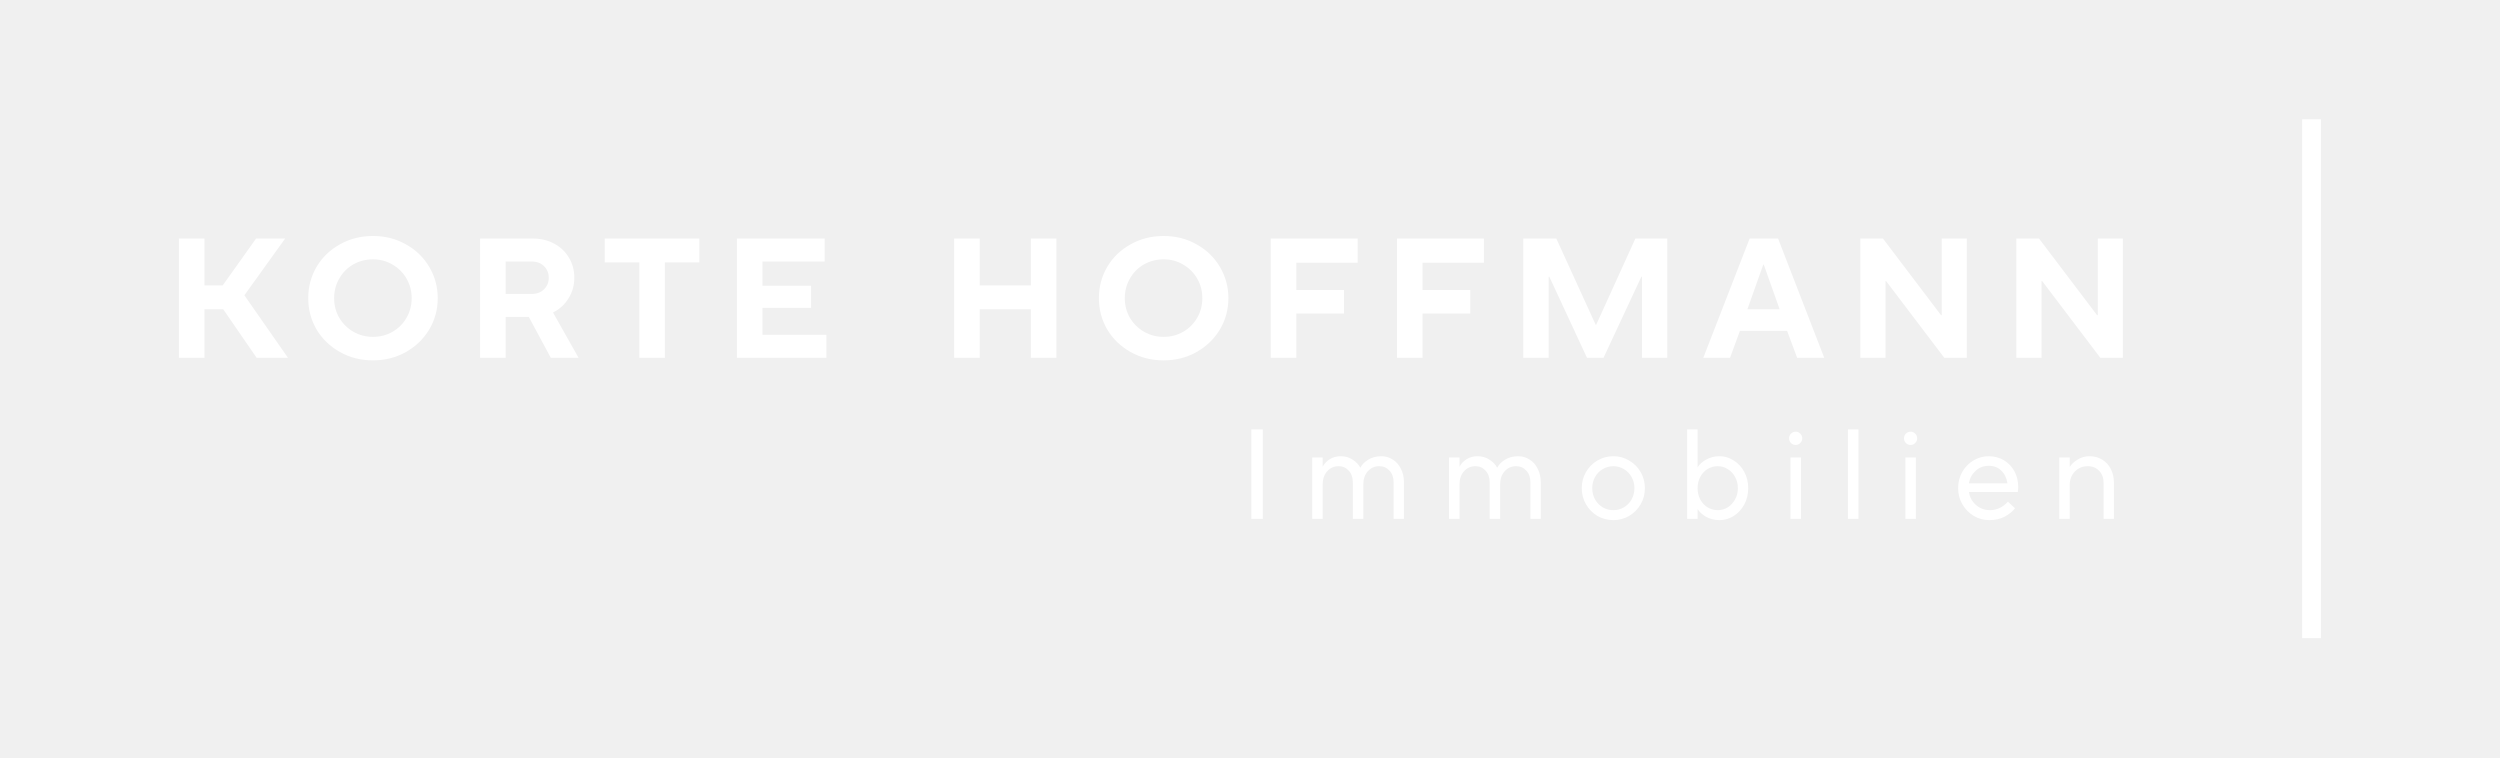
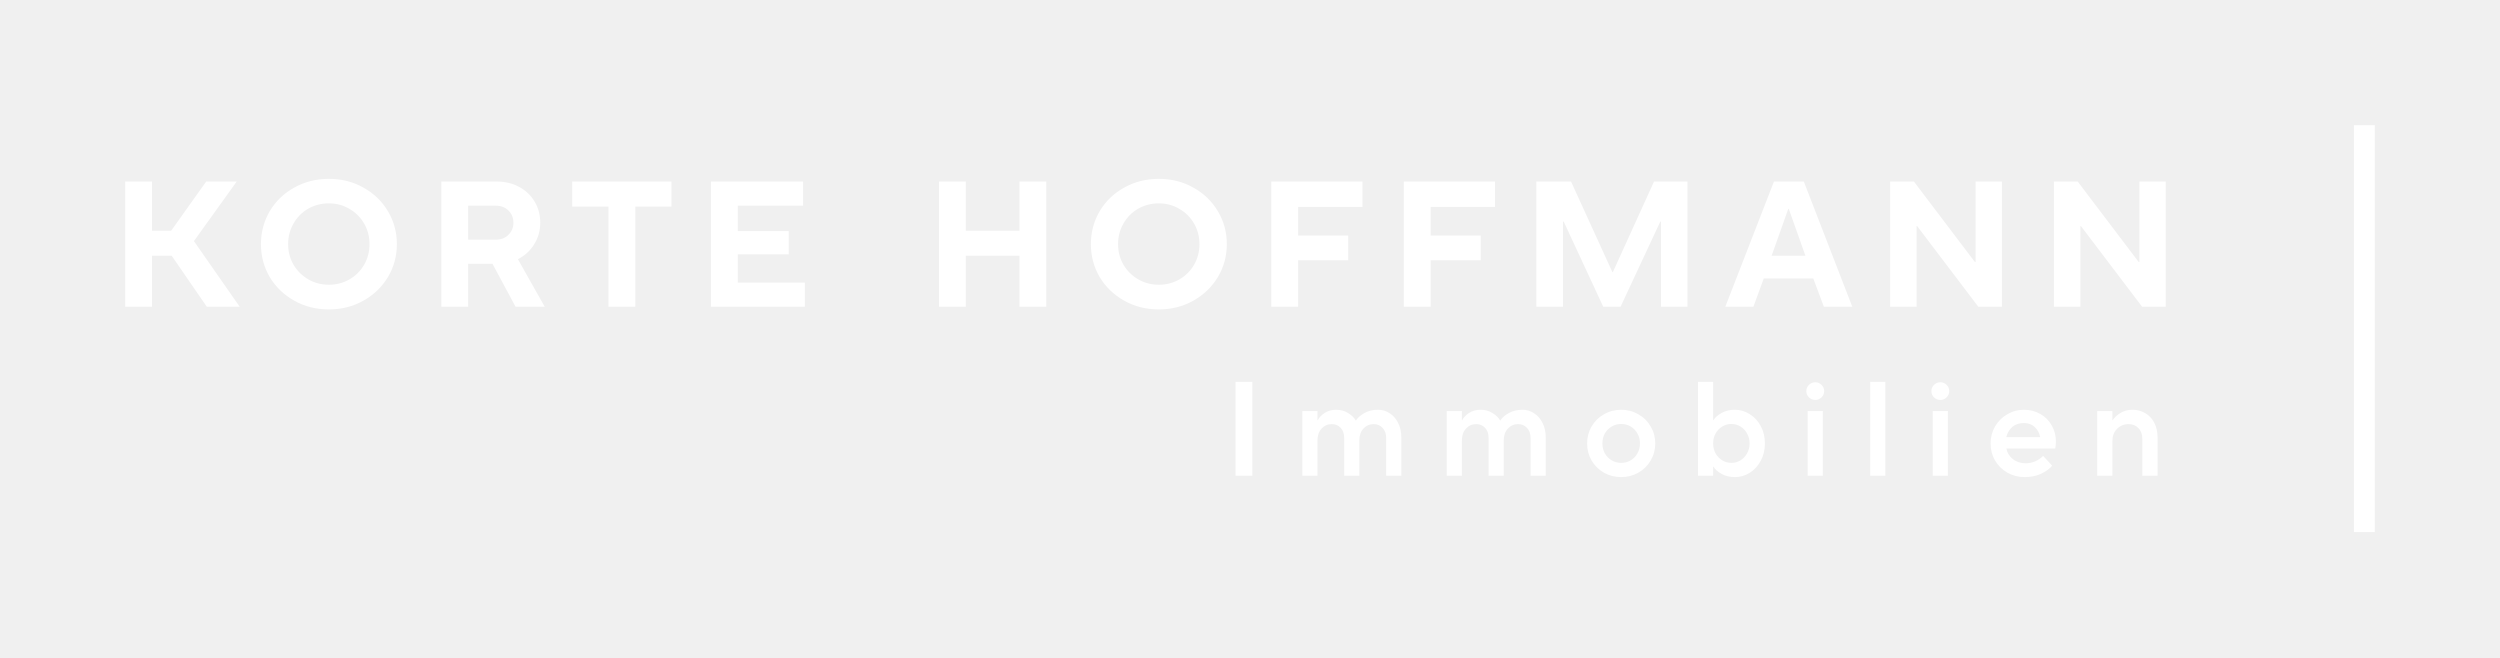
- <svg xmlns="http://www.w3.org/2000/svg" width="5282" height="1601" fill="none" viewBox="0 0 5282 1601">
-   <path fill="#fff" d="M432 603h38.492l70.559-99h61.387L516.33 623.88 608.459 756h-66.204l-70.649-102.6H432V756h-54V504h54v99Zm356.033 158.4c-25.68 0-48.96-5.88-69.84-17.64-20.88-11.76-37.32-27.6-49.32-47.52-11.76-20.16-17.64-42.24-17.64-66.24 0-24 5.88-46.08 17.64-66.24 12-20.16 28.44-36 49.32-47.52 20.88-11.76 44.16-17.64 69.84-17.64 25.68 0 48.84 5.88 69.48 17.64 20.88 11.52 37.32 27.36 49.32 47.52 12 20.16 18 42.24 18 66.24 0 24-6 46.08-18 66.24-12 19.92-28.44 35.76-49.32 47.52-20.88 11.76-44.04 17.64-69.48 17.64Zm0-49.68c15.12 0 28.92-3.6 41.4-10.8 12.48-7.2 22.32-17.04 29.52-29.52 7.2-12.48 10.8-26.28 10.8-41.4 0-15.12-3.6-28.92-10.8-41.4-7.2-12.48-17.04-22.32-29.52-29.52-12.48-7.44-26.28-11.16-41.4-11.16-15.12 0-29.04 3.6-41.76 10.8-12.48 7.2-22.32 17.16-29.52 29.88-7.2 12.48-10.8 26.28-10.8 41.4 0 15.12 3.6 28.92 10.8 41.4 7.44 12.48 17.4 22.32 29.88 29.52 12.48 7.2 26.28 10.8 41.4 10.8ZM1222.4 756h-58.68l-46.44-86.4h-48.96V756h-54V504h111.6c16.8 0 31.8 3.6 45 10.8 13.44 7.2 23.88 17.16 31.32 29.88 7.44 12.48 11.16 26.52 11.16 42.12 0 16.08-4.08 30.6-12.24 43.56-7.92 12.96-18.84 22.92-32.76 29.88l54 95.76Zm-154.08-203.4V621h55.8c10.32 0 18.72-3.24 25.2-9.72 6.72-6.48 10.08-14.64 10.08-24.48s-3.36-18-10.08-24.48c-6.48-6.48-14.88-9.72-25.2-9.72h-55.8ZM1404.76 756h-54V554.4h-73.08V504h199.8v50.4h-72.72V756Zm341.22 0h-189V504h185.4v48.6h-131.4v51.12h102.6v46.8h-102.6v56.88h135V756Zm323.98 0h-54V504h54v99h108v-99h54v252h-54V653.4h-108V756Zm388.58 5.4c-25.68 0-48.96-5.88-69.84-17.64-20.88-11.76-37.32-27.6-49.32-47.52-11.76-20.16-17.64-42.24-17.64-66.24 0-24 5.88-46.08 17.64-66.24 12-20.16 28.44-36 49.32-47.52 20.88-11.76 44.16-17.64 69.84-17.64 25.68 0 48.84 5.88 69.48 17.64 20.88 11.52 37.32 27.36 49.32 47.52 12 20.16 18 42.24 18 66.24 0 24-6 46.08-18 66.24-12 19.92-28.44 35.76-49.32 47.52-20.88 11.76-44.04 17.64-69.48 17.64Zm0-49.68c15.12 0 28.92-3.6 41.4-10.8 12.48-7.2 22.32-17.04 29.52-29.52 7.2-12.48 10.8-26.28 10.8-41.4 0-15.12-3.6-28.92-10.8-41.4-7.2-12.48-17.04-22.32-29.52-29.52-12.48-7.44-26.28-11.16-41.4-11.16-15.12 0-29.04 3.6-41.76 10.8-12.48 7.2-22.32 17.16-29.52 29.88-7.2 12.48-10.8 26.28-10.8 41.4 0 15.12 3.6 28.92 10.8 41.4 7.44 12.48 17.4 22.32 29.88 29.52 12.48 7.2 26.28 10.8 41.4 10.8ZM2738.83 756h-54V504h183.6v51.12h-129.6v57.6h100.8v49.68h-100.8V756Zm266.76 0h-54V504h183.6v51.12h-129.6v57.6h100.8v49.68h-100.8V756Zm266.4 0h-53.64V504h69.84l83.16 182.16h1.08l82.8-182.16h67.32v252h-53.28V584.64h-1.44L3387.91 756h-34.92l-79.56-171.36h-1.44V756Zm383.22 0h-56.52l97.92-252h60.12l97.56 252h-57.24l-21.24-56.88h-99.72L3655.21 756Zm70.2-196.92-33.48 94.32h68.04l-33.48-94.32h-1.08ZM3983.73 756h-53.28V504h47.88l122.76 162h1.44V504h52.92v252h-47.52l-123.12-162.36h-1.08V756Zm329.69 0h-53.28V504h47.88l122.76 162h1.44V504h52.92v252h-47.52L4314.5 593.64h-1.08V756Zm-1645.31 340.2h-24.3v-189h24.3v189Zm104.3 0V966.6h22.14v19.17h.27c2.7-5.58 7.38-10.62 14.04-15.12 6.84-4.5 14.76-6.75 23.76-6.75 9.72 0 18.27 2.52 25.65 7.56 7.38 4.86 12.6 10.35 15.66 16.47h.54c2.88-6.12 8.19-11.61 15.93-16.47 7.92-5.04 17.37-7.56 28.35-7.56 8.64 0 16.56 2.34 23.76 7.02 7.38 4.5 13.14 10.98 17.28 19.44 4.32 8.28 6.48 17.91 6.48 28.89v76.95h-21.87v-76.95c0-10.44-2.88-18.72-8.64-24.84-5.76-6.3-12.96-9.45-21.6-9.45-9.72 0-17.82 3.6-24.3 10.8-6.3 7.02-9.45 16.47-9.45 28.35v72.09h-22.14v-76.95c0-10.44-2.88-18.72-8.64-24.84-5.76-6.3-12.87-9.45-21.33-9.45-9.72 0-17.82 3.6-24.3 10.8-6.3 7.02-9.45 16.47-9.45 28.35v72.09h-22.14Zm289.08 0V966.6h22.14v19.17h.27c2.7-5.58 7.38-10.62 14.04-15.12 6.84-4.5 14.76-6.75 23.76-6.75 9.72 0 18.27 2.52 25.65 7.56 7.38 4.86 12.6 10.35 15.66 16.47h.54c2.88-6.12 8.19-11.61 15.93-16.47 7.92-5.04 17.37-7.56 28.35-7.56 8.64 0 16.56 2.34 23.76 7.02 7.38 4.5 13.14 10.98 17.28 19.44 4.32 8.28 6.48 17.91 6.48 28.89v76.95h-21.87v-76.95c0-10.44-2.88-18.72-8.64-24.84-5.76-6.3-12.96-9.45-21.6-9.45-9.72 0-17.82 3.6-24.3 10.8-6.3 7.02-9.45 16.47-9.45 28.35v72.09h-22.14v-76.95c0-10.44-2.88-18.72-8.64-24.84-5.76-6.3-12.87-9.45-21.33-9.45-9.72 0-17.82 3.6-24.3 10.8-6.3 7.02-9.45 16.47-9.45 28.35v72.09h-22.14Zm347.14 2.7c-12.24 0-23.49-2.97-33.75-8.91-10.08-6.12-18.09-14.31-24.03-24.57-5.94-10.26-8.91-21.6-8.91-34.02 0-12.42 2.97-23.76 8.91-34.02 5.94-10.26 13.95-18.36 24.03-24.3 10.26-6.12 21.51-9.18 33.75-9.18 12.24 0 23.4 3.06 33.48 9.18 10.26 5.94 18.36 14.04 24.3 24.3 5.94 10.26 8.91 21.6 8.91 34.02 0 12.42-2.97 23.76-8.91 34.02-5.94 10.26-14.04 18.45-24.3 24.57-10.08 5.94-21.24 8.91-33.48 8.91Zm0-21.06c8.1 0 15.57-1.98 22.41-5.94 6.84-4.14 12.24-9.72 16.2-16.74 3.96-7.2 5.94-15.12 5.94-23.76 0-8.64-1.98-16.47-5.94-23.49-3.96-7.2-9.36-12.78-16.2-16.74-6.84-4.14-14.31-6.21-22.41-6.21s-15.57 2.07-22.41 6.21c-6.84 3.96-12.24 9.54-16.2 16.74-3.96 7.02-5.94 14.85-5.94 23.49 0 8.64 1.98 16.56 5.94 23.76 3.96 7.02 9.36 12.6 16.2 16.74 6.84 3.96 14.31 5.94 22.41 5.94Zm224.23 21.06c-10.44 0-19.89-2.34-28.35-7.02-8.28-4.86-14.13-10.26-17.55-16.2h-.27v20.52h-22.14v-189h22.14v79.92h.27c3.42-5.94 9.27-11.25 17.55-15.93 8.46-4.86 17.91-7.29 28.35-7.29 10.8 0 20.79 2.97 29.97 8.91 9.36 5.76 16.83 13.77 22.41 24.03 5.58 10.26 8.37 21.78 8.37 34.56 0 12.78-2.79 24.3-8.37 34.56-5.58 10.26-13.05 18.36-22.41 24.3-9.18 5.76-19.17 8.64-29.97 8.64Zm-3.51-21.06c7.56 0 14.58-1.98 21.06-5.94 6.48-4.14 11.61-9.72 15.39-16.74 3.96-7.02 5.94-14.94 5.94-23.76 0-8.82-1.98-16.74-5.94-23.76-3.78-7.02-8.91-12.51-15.39-16.47-6.48-4.14-13.5-6.21-21.06-6.21-7.74 0-14.94 1.98-21.6 5.94-6.48 3.96-11.61 9.54-15.39 16.74-3.78 7.02-5.67 14.94-5.67 23.76 0 8.82 1.89 16.83 5.67 24.03 3.78 7.02 8.91 12.51 15.39 16.47 6.66 3.96 13.86 5.94 21.6 5.94Zm175.76 18.36h-22.14V966.6h22.14v129.6Zm-11.07-156.06c-3.78 0-7.11-1.35-9.99-4.05-2.7-2.7-4.05-6.03-4.05-9.99s1.35-7.29 4.05-9.99c2.88-2.7 6.21-4.05 9.99-4.05 3.6 0 6.75 1.35 9.45 4.05 2.88 2.7 4.32 6.03 4.32 9.99s-1.44 7.29-4.32 9.99c-2.7 2.7-5.85 4.05-9.45 4.05Zm132.46 156.06h-22.14v-189h22.14v189Zm121.39 0h-22.14V966.6h22.14v129.6Zm-11.07-156.06c-3.78 0-7.11-1.35-9.99-4.05-2.7-2.7-4.05-6.03-4.05-9.99s1.35-7.29 4.05-9.99c2.88-2.7 6.21-4.05 9.99-4.05 3.6 0 6.75 1.35 9.45 4.05 2.88 2.7 4.32 6.03 4.32 9.99s-1.44 7.29-4.32 9.99c-2.7 2.7-5.85 4.05-9.45 4.05Zm166.48 158.76c-12.06 0-23.13-2.97-33.21-8.91-10.08-6.12-18.09-14.31-24.03-24.57-5.94-10.26-8.91-21.6-8.91-34.02 0-12.6 2.88-24.03 8.64-34.29 5.94-10.26 13.86-18.36 23.76-24.3 9.9-5.94 20.7-8.91 32.4-8.91 11.52 0 22.05 2.79 31.59 8.37 9.54 5.58 17.01 13.32 22.41 23.22 5.4 9.72 8.1 20.79 8.1 33.21 0 2.88-.27 6.48-.81 10.8H4160.1c1.44 10.8 6.3 19.89 14.58 27.27 8.28 7.38 18.18 11.07 29.7 11.07 14.22 0 26.91-5.94 38.07-17.82l14.85 13.77c-5.22 6.84-12.51 12.78-21.87 17.82-9.18 4.86-19.89 7.29-32.13 7.29Zm38.07-77.76c-1.8-11.34-6.21-20.34-13.23-27-6.84-6.66-15.57-9.99-26.19-9.99-10.98 0-20.25 3.51-27.81 10.53-7.56 6.84-12.33 15.66-14.31 26.46h81.54Zm109.4 75.06V966.6h22.14v19.71h.27c3.6-5.76 9.09-10.89 16.47-15.39 7.38-4.68 15.75-7.02 25.11-7.02 9.9 0 18.72 2.34 26.46 7.02 7.92 4.68 14.04 11.25 18.36 19.71 4.5 8.46 6.75 18.27 6.75 29.43v76.14h-21.87v-76.14c0-10.44-3.15-18.9-9.45-25.38-6.3-6.48-14.31-9.72-24.03-9.72-10.8 0-19.89 3.78-27.27 11.34-7.2 7.56-10.8 17.19-10.8 28.89v71.01h-22.14Zm552.83 252H4864V252h39.6v1096.2Z" />
+ <svg xmlns="http://www.w3.org/2000/svg" width="5032" height="1323" fill="none" viewBox="0 0 5032 1323">
+   <path fill="#fff" d="M306 464.4h38.492l70.559-99h61.387L390.33 485.28l92.129 132.12h-66.204l-70.649-102.6H306v102.6h-54v-252h54v99Zm356.033 158.4c-25.68 0-48.96-5.88-69.84-17.64-20.88-11.76-37.32-27.6-49.32-47.52-11.76-20.16-17.64-42.24-17.64-66.24 0-24 5.88-46.08 17.64-66.24 12-20.16 28.44-36 49.32-47.52 20.88-11.76 44.16-17.64 69.84-17.64 25.68 0 48.84 5.88 69.48 17.64 20.88 11.52 37.32 27.36 49.32 47.52 12 20.16 18 42.24 18 66.24 0 24-6 46.08-18 66.24-12 19.92-28.44 35.76-49.32 47.52-20.88 11.76-44.04 17.64-69.48 17.64Zm0-49.68c15.12 0 28.92-3.6 41.4-10.8 12.48-7.2 22.32-17.04 29.52-29.52 7.2-12.48 10.8-26.28 10.8-41.4 0-15.12-3.6-28.92-10.8-41.4-7.2-12.48-17.04-22.32-29.52-29.52-12.48-7.44-26.28-11.16-41.4-11.16-15.12 0-29.04 3.6-41.76 10.8-12.48 7.2-22.32 17.16-29.52 29.88-7.2 12.48-10.8 26.28-10.8 41.4 0 15.12 3.6 28.92 10.8 41.4 7.44 12.48 17.4 22.32 29.88 29.52 12.48 7.2 26.28 10.8 41.4 10.8ZM1096.4 617.4h-58.68L991.282 531h-48.96v86.4h-54v-252h111.6c16.798 0 31.798 3.6 44.998 10.8 13.44 7.2 23.88 17.16 31.32 29.88 7.44 12.48 11.16 26.52 11.16 42.12 0 16.08-4.08 30.6-12.24 43.56-7.92 12.96-18.84 22.92-32.76 29.88l54 95.76ZM942.322 414v68.4h55.8c10.318 0 18.718-3.24 25.198-9.72 6.72-6.48 10.08-14.64 10.08-24.48s-3.36-18-10.08-24.48c-6.48-6.48-14.88-9.72-25.198-9.72h-55.8Zm336.438 203.4h-54V415.8h-73.08v-50.4h199.8v50.4h-72.72v201.6Zm341.22 0h-189v-252h185.4V414h-131.4v51.12h102.6v46.8h-102.6v56.88h135v48.6Zm323.98 0h-54v-252h54v99h108v-99h54v252h-54V514.8h-108v102.6Zm388.58 5.4c-25.68 0-48.96-5.88-69.84-17.64-20.88-11.76-37.32-27.6-49.32-47.52-11.76-20.16-17.64-42.24-17.64-66.24 0-24 5.88-46.08 17.64-66.24 12-20.16 28.44-36 49.32-47.52 20.88-11.76 44.16-17.64 69.84-17.64 25.68 0 48.84 5.88 69.48 17.64 20.88 11.52 37.32 27.36 49.32 47.52 12 20.16 18 42.24 18 66.24 0 24-6 46.08-18 66.24-12 19.92-28.44 35.76-49.32 47.52-20.88 11.76-44.04 17.64-69.48 17.64Zm0-49.68c15.12 0 28.92-3.6 41.4-10.8 12.48-7.2 22.32-17.04 29.52-29.52 7.2-12.48 10.8-26.28 10.8-41.4 0-15.12-3.6-28.92-10.8-41.4-7.2-12.48-17.04-22.32-29.52-29.52-12.48-7.44-26.28-11.16-41.4-11.16-15.12 0-29.04 3.6-41.76 10.8-12.48 7.2-22.32 17.16-29.52 29.88-7.2 12.48-10.8 26.28-10.8 41.4 0 15.12 3.6 28.92 10.8 41.4 7.44 12.48 17.4 22.32 29.88 29.52 12.48 7.2 26.28 10.8 41.4 10.8Zm280.29 44.28h-54v-252h183.6v51.12h-129.6v57.6h100.8v49.68h-100.8v93.6Zm266.76 0h-54v-252h183.6v51.12h-129.6v57.6h100.8v49.68h-100.8v93.6Zm266.4 0h-53.64v-252h69.84l83.16 182.16h1.08l82.8-182.16h67.32v252h-53.28V446.04h-1.44l-79.92 171.36h-34.92l-79.56-171.36h-1.44V617.4Zm383.22 0h-56.52l97.92-252h60.12l97.56 252h-57.24l-21.24-56.88h-99.72l-20.88 56.88Zm70.2-196.92-33.48 94.32h68.04l-33.48-94.32h-1.08Zm258.32 196.92h-53.28v-252h47.88l122.76 162h1.44v-162h52.92v252h-47.52l-123.12-162.36h-1.08V617.4Zm329.69 0h-53.28v-252h47.88l122.76 162h1.44v-162h52.92v252h-47.52L4188.5 455.04h-1.08V617.4ZM2520.67 957.6h-33.75v-189h33.75v189Zm100.65 0V827.46h30.51v18.36h.54c2.7-5.4 7.29-10.26 13.77-14.58 6.66-4.32 14.4-6.48 23.22-6.48 9.18 0 17.28 2.25 24.3 6.75 7.2 4.5 12.24 9.45 15.12 14.85h.54c3.24-5.4 8.82-10.35 16.74-14.85 7.92-4.5 17.19-6.75 27.81-6.75 8.46 0 16.2 2.34 23.22 7.02 7.2 4.5 12.87 10.98 17.01 19.44 4.32 8.28 6.48 18 6.48 29.16v77.22h-30.51v-75.87c0-8.82-2.43-15.66-7.29-20.52-4.68-5.04-10.62-7.56-17.82-7.56-8.28 0-15.21 3.06-20.79 9.18-5.4 5.94-8.1 13.86-8.1 23.76v71.01h-30.51v-75.87c0-8.82-2.34-15.66-7.02-20.52-4.68-5.04-10.62-7.56-17.82-7.56-8.28 0-15.21 3.06-20.79 9.18-5.4 5.94-8.1 13.86-8.1 23.76v71.01h-30.51Zm290.67 0V827.46h30.51v18.36h.54c2.7-5.4 7.29-10.26 13.77-14.58 6.66-4.32 14.4-6.48 23.22-6.48 9.18 0 17.28 2.25 24.3 6.75 7.2 4.5 12.24 9.45 15.12 14.85h.54c3.24-5.4 8.82-10.35 16.74-14.85 7.92-4.5 17.19-6.75 27.81-6.75 8.46 0 16.2 2.34 23.22 7.02 7.2 4.5 12.87 10.98 17.01 19.44 4.32 8.28 6.48 18 6.48 29.16v77.22h-30.51v-75.87c0-8.82-2.43-15.66-7.29-20.52-4.68-5.04-10.62-7.56-17.82-7.56-8.28 0-15.21 3.06-20.79 9.18-5.4 5.94-8.1 13.86-8.1 23.76v71.01h-30.51v-75.87c0-8.82-2.34-15.66-7.02-20.52-4.68-5.04-10.62-7.56-17.82-7.56-8.28 0-15.21 3.06-20.79 9.18-5.4 5.94-8.1 13.86-8.1 23.76v71.01h-30.51Zm351.14 2.7c-12.6 0-24.21-2.97-34.83-8.91-10.44-6.12-18.72-14.31-24.84-24.57-5.94-10.44-8.91-21.87-8.91-34.29 0-12.42 2.97-23.76 8.91-34.02 6.12-10.44 14.4-18.63 24.84-24.57 10.62-6.12 22.23-9.18 34.83-9.18 12.6 0 24.12 3.06 34.56 9.18 10.62 5.94 18.9 14.13 24.84 24.57 6.12 10.26 9.18 21.6 9.18 34.02 0 12.42-3.06 23.85-9.18 34.29-5.94 10.26-14.22 18.45-24.84 24.57-10.44 5.94-21.96 8.91-34.56 8.91Zm0-28.62c7.02 0 13.41-1.71 19.17-5.13 5.76-3.42 10.26-8.1 13.5-14.04 3.42-5.94 5.13-12.6 5.13-19.98 0-7.38-1.71-14.04-5.13-19.98-3.24-5.94-7.74-10.62-13.5-14.04s-12.15-5.13-19.17-5.13c-7.02 0-13.41 1.71-19.17 5.13-5.76 3.42-10.35 8.1-13.77 14.04-3.24 5.94-4.86 12.6-4.86 19.98 0 7.38 1.62 14.04 4.86 19.98 3.42 5.94 8.01 10.62 13.77 14.04s12.15 5.13 19.17 5.13Zm228.8 28.62c-10.08 0-18.99-2.16-26.73-6.48-7.74-4.32-13.23-9.18-16.47-14.58h-.54v18.36h-30.51v-189h30.51v77.22h.54c3.24-5.4 8.73-10.26 16.47-14.58 7.74-4.32 16.65-6.48 26.73-6.48 10.8 0 20.79 2.97 29.97 8.91 9.36 5.76 16.74 13.77 22.14 24.03 5.58 10.26 8.37 21.87 8.37 34.83 0 12.96-2.79 24.57-8.37 34.83-5.4 10.26-12.78 18.36-22.14 24.3-9.18 5.76-19.17 8.64-29.97 8.64Zm-7.02-28.62c6.66 0 12.78-1.71 18.36-5.13s9.99-8.1 13.23-14.04c3.42-5.94 5.13-12.6 5.13-19.98 0-7.38-1.71-14.04-5.13-19.98-3.24-5.94-7.65-10.62-13.23-14.04s-11.7-5.13-18.36-5.13-12.78 1.71-18.36 5.13-10.08 8.1-13.5 14.04c-3.24 5.94-4.86 12.6-4.86 19.98 0 7.38 1.62 14.04 4.86 19.98 3.42 5.94 7.92 10.62 13.5 14.04s11.7 5.13 18.36 5.13Zm184.07 25.92h-30.51V827.46h30.51V957.6Zm-15.12-152.55c-4.86 0-9.09-1.71-12.69-5.13-3.6-3.42-5.4-7.65-5.4-12.69 0-5.04 1.8-9.27 5.4-12.69 3.6-3.42 7.83-5.13 12.69-5.13 4.68 0 8.82 1.71 12.42 5.13 3.6 3.42 5.4 7.65 5.4 12.69 0 5.04-1.8 9.27-5.4 12.69-3.6 3.42-7.74 5.13-12.42 5.13Zm141 152.55h-30.51v-189h30.51v189Zm125.87 0h-30.51V827.46h30.51V957.6Zm-15.12-152.55c-4.86 0-9.09-1.71-12.69-5.13-3.6-3.42-5.4-7.65-5.4-12.69 0-5.04 1.8-9.27 5.4-12.69 3.6-3.42 7.83-5.13 12.69-5.13 4.68 0 8.82 1.71 12.42 5.13 3.6 3.42 5.4 7.65 5.4 12.69 0 5.04-1.8 9.27-5.4 12.69-3.6 3.42-7.74 5.13-12.42 5.13Zm169.61 155.25c-12.6 0-24.21-2.97-34.83-8.91-10.44-6.12-18.72-14.31-24.84-24.57-5.94-10.44-8.91-21.87-8.91-34.29 0-12.42 2.97-23.76 8.91-34.02 6.12-10.44 14.31-18.63 24.57-24.57 10.26-6.12 21.42-9.18 33.48-9.18 12.24 0 23.22 2.79 32.94 8.37 9.9 5.58 17.64 13.32 23.22 23.22 5.58 9.72 8.37 20.61 8.37 32.67 0 4.68-.45 9.27-1.35 13.77h-98.28c1.26 8.1 5.49 15.12 12.69 21.06 7.2 5.76 15.84 8.64 25.92 8.64 13.32 0 25.11-4.95 35.37-14.85l18.09 19.71c-5.04 6.12-12.42 11.52-22.14 16.2-9.72 4.5-20.79 6.75-33.21 6.75Zm31.32-80.46c-1.8-8.64-5.58-15.48-11.34-20.52-5.58-5.22-12.78-7.83-21.6-7.83-9.18 0-16.83 2.52-22.95 7.56-5.94 5.04-10.08 11.97-12.42 20.79h68.31Zm114.76 77.76V827.46h30.51v18.36h.54c3.42-5.4 8.64-10.26 15.66-14.58 7.2-4.32 15.21-6.48 24.03-6.48 9.72 0 18.45 2.34 26.19 7.02 7.74 4.5 13.77 10.98 18.09 19.44s6.48 18.45 6.48 29.97v76.41h-30.78v-74.52c0-9-2.61-16.11-7.83-21.33-5.04-5.4-11.61-8.1-19.71-8.1-9.36 0-17.19 3.24-23.49 9.72-6.12 6.3-9.18 14.49-9.18 24.57v69.66h-30.51ZM4780 1071h-42V252h42v819Z" />
</svg>
